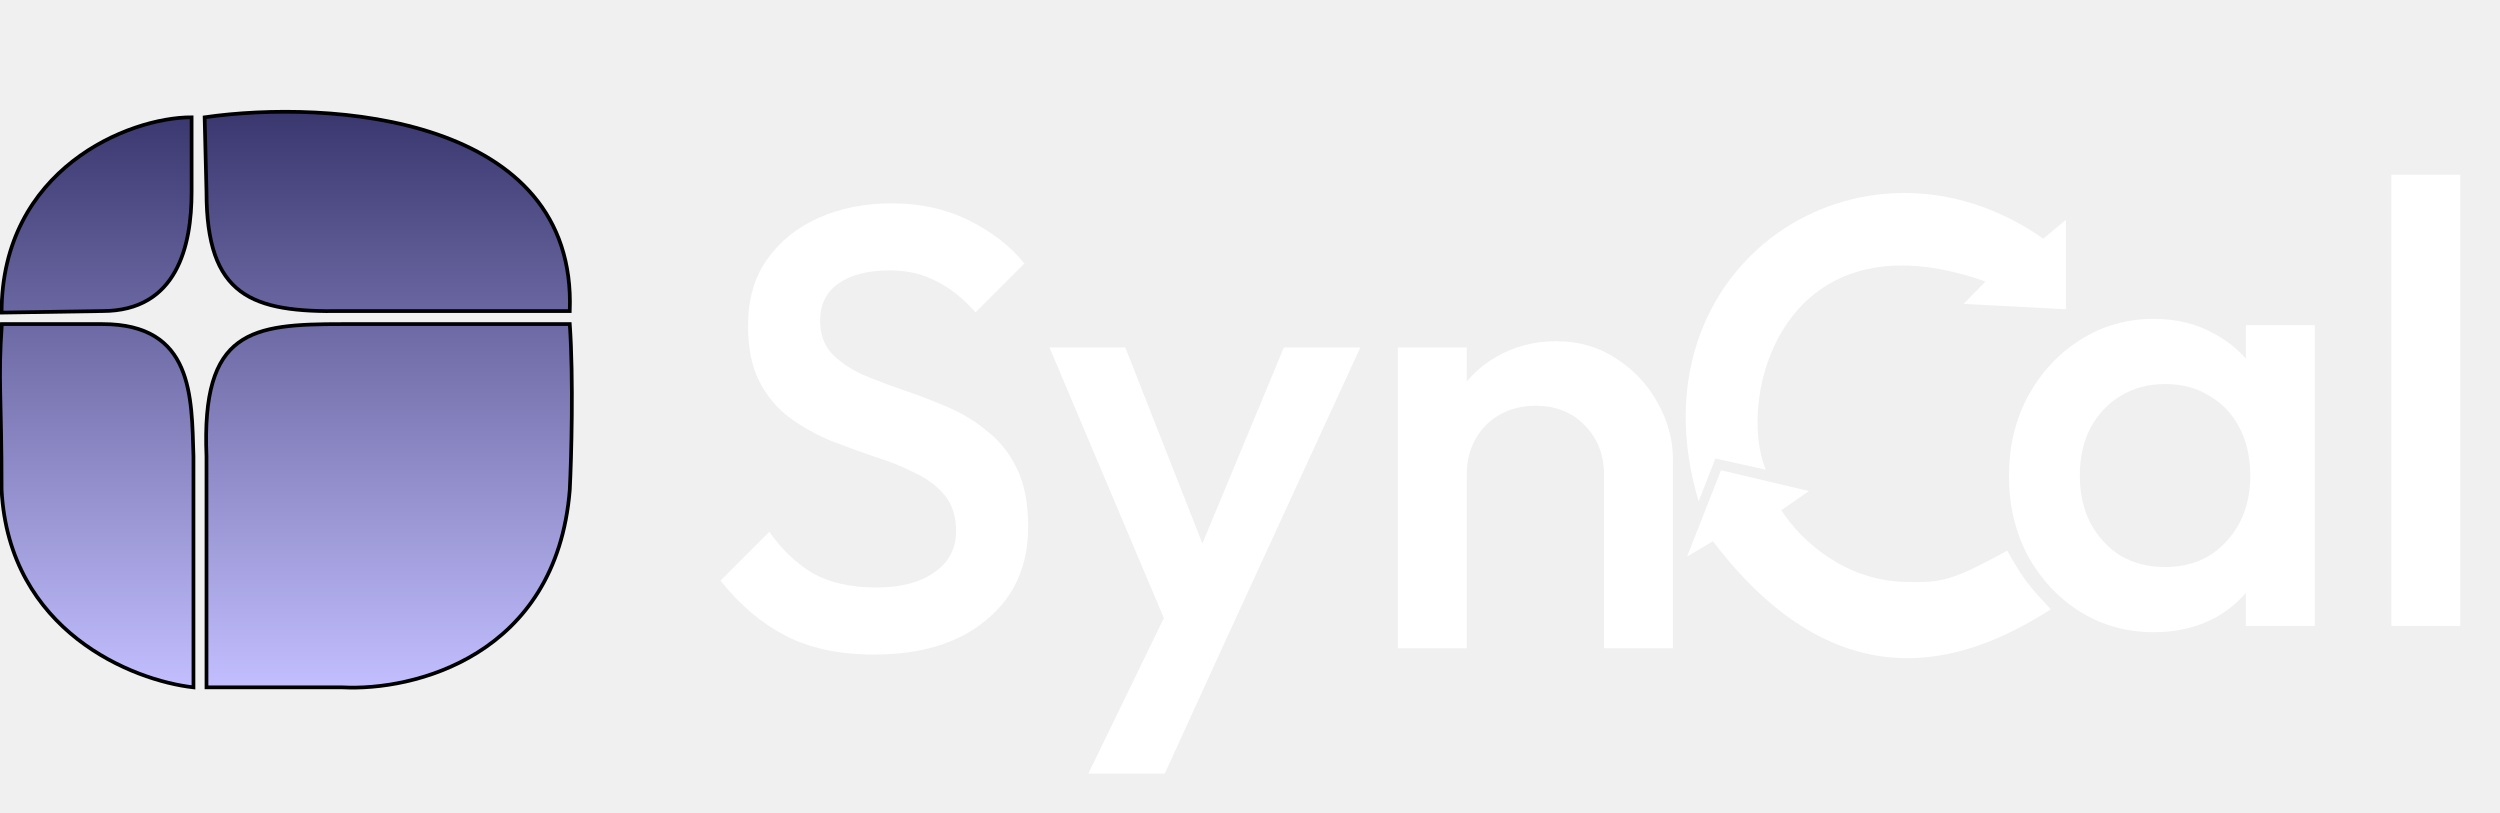
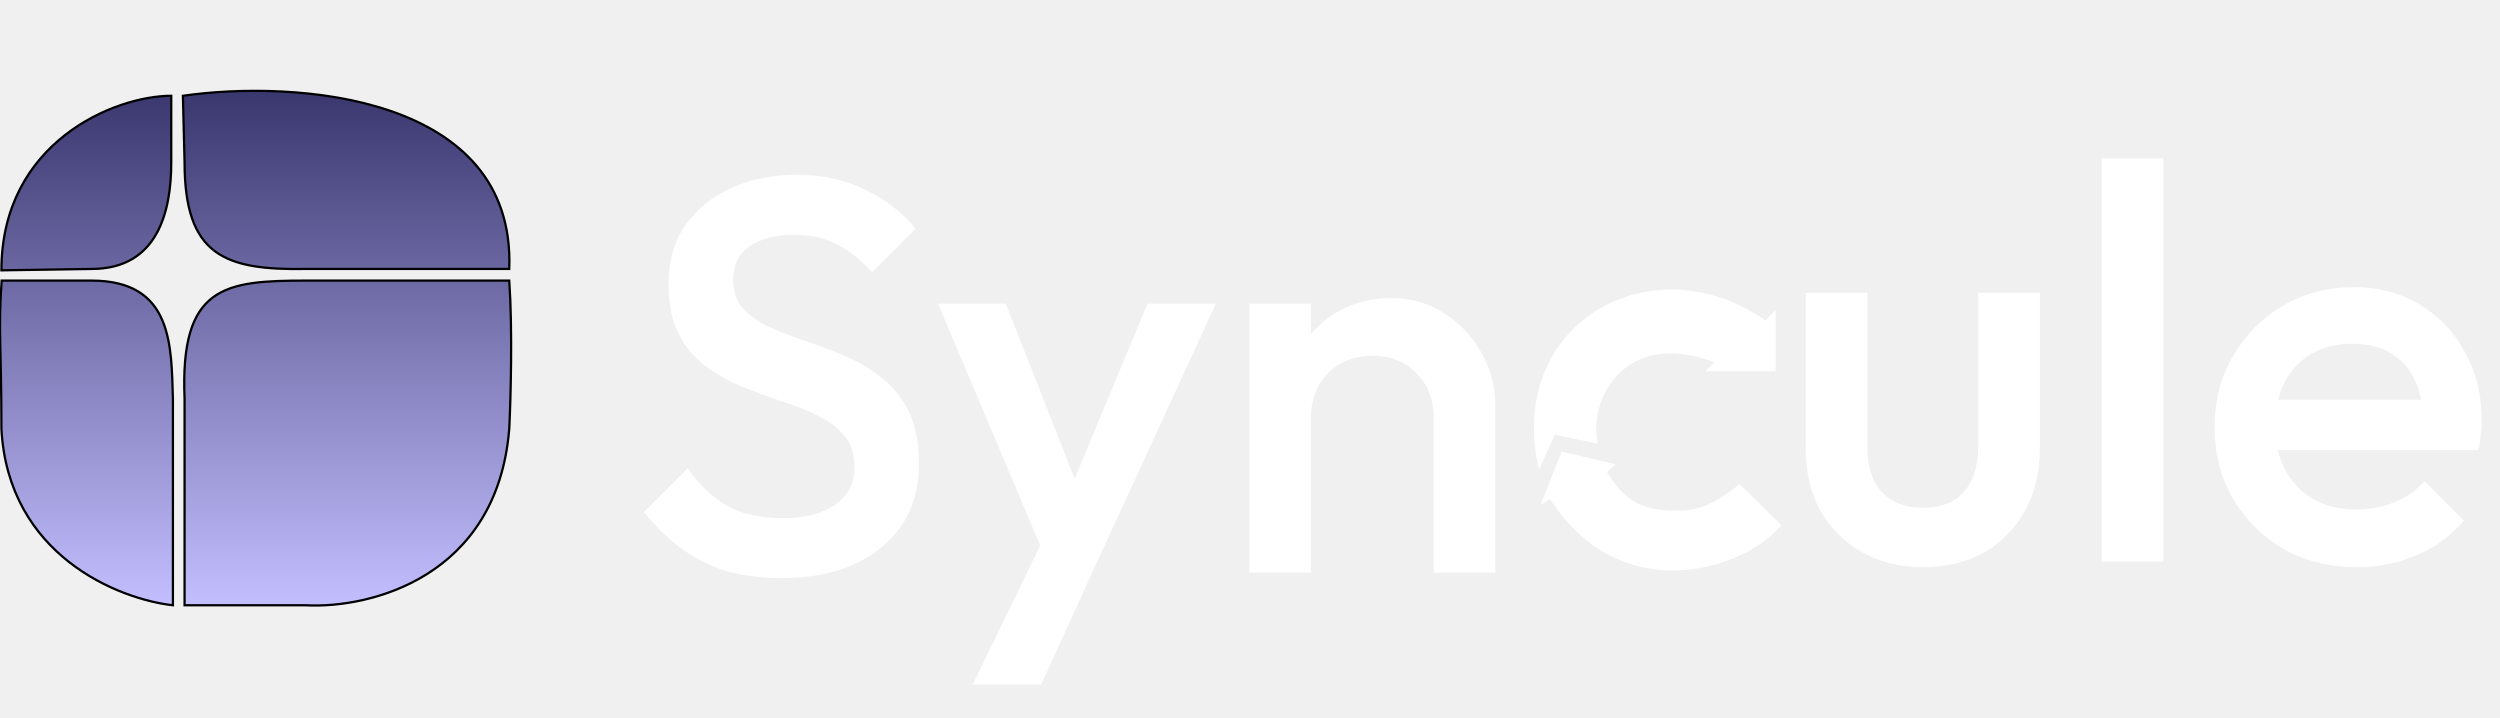
- <svg xmlns="http://www.w3.org/2000/svg" width="671" height="218" viewBox="0 0 671 218" fill="none">
-   <path d="M152.925 83.486C154.925 31.086 88.425 26.653 54.925 31.486L55.425 51.5C55.425 79.5 67.5 83.903 91.925 83.486H152.925Z" fill="url(#paint0_linear_522_595)" />
-   <path d="M0.425 83.903C0.425 45.403 34.425 31.486 51.425 31.486V51.5C51.425 66.014 47.5 83.486 27.5 83.486L0.425 83.903Z" fill="url(#paint1_linear_522_595)" />
-   <path d="M91.925 86.986H152.925C153.951 101.786 153.353 122.82 152.925 131.486C149.325 176.286 110.759 185.486 91.925 184.486H55.425V122.486C54 88.5 67.5 86.986 91.925 86.986Z" fill="url(#paint2_linear_522_595)" />
-   <path d="M27.5 86.986H0.492C-0.575 102.403 0.425 105.903 0.425 131.486C2.425 169.486 35.592 182.653 51.925 184.486V122.486C51.425 106.5 51.925 86.986 27.5 86.986Z" fill="url(#paint3_linear_522_595)" />
-   <path d="M152.925 83.486C154.925 31.086 88.425 26.653 54.925 31.486L55.425 51.5C55.425 79.5 67.5 83.903 91.925 83.486H152.925Z" stroke="black" />
-   <path d="M0.425 83.903C0.425 45.403 34.425 31.486 51.425 31.486V51.5C51.425 66.014 47.5 83.486 27.5 83.486L0.425 83.903Z" stroke="black" />
-   <path d="M91.925 86.986H152.925C153.951 101.786 153.353 122.82 152.925 131.486C149.325 176.286 110.759 185.486 91.925 184.486H55.425V122.486C54 88.5 67.5 86.986 91.925 86.986Z" stroke="black" />
-   <path d="M27.5 86.986H0.492C-0.575 102.403 0.425 105.903 0.425 131.486C2.425 169.486 35.592 182.653 51.925 184.486V122.486C51.425 106.5 51.925 86.986 27.5 86.986Z" stroke="black" />
-   <path d="M234.582 175.682C225.275 175.682 217.369 174 210.866 170.636C204.362 167.272 198.531 162.338 193.373 155.835L206.493 142.715C209.744 147.425 213.613 151.125 218.098 153.816C222.584 156.395 228.302 157.685 235.255 157.685C241.758 157.685 246.916 156.339 250.729 153.648C254.653 150.957 256.616 147.256 256.616 142.547C256.616 138.622 255.607 135.427 253.588 132.96C251.57 130.493 248.879 128.474 245.515 126.904C242.263 125.222 238.619 123.765 234.582 122.531C230.657 121.186 226.676 119.728 222.64 118.158C218.715 116.476 215.071 114.402 211.707 111.935C208.455 109.468 205.82 106.272 203.801 102.347C201.783 98.423 200.774 93.433 200.774 87.378C200.774 80.426 202.456 74.539 205.82 69.717C209.296 64.783 213.949 61.027 219.78 58.448C225.611 55.869 232.115 54.579 239.291 54.579C247.028 54.579 253.925 56.093 259.98 59.12C266.147 62.148 271.137 66.017 274.949 70.726L261.83 83.846C258.466 80.033 254.934 77.23 251.233 75.436C247.645 73.529 243.496 72.576 238.787 72.576C232.956 72.576 228.358 73.754 224.994 76.109C221.743 78.463 220.117 81.771 220.117 86.032C220.117 89.621 221.126 92.536 223.144 94.779C225.163 96.909 227.798 98.759 231.05 100.329C234.414 101.787 238.058 103.188 241.982 104.534C246.019 105.88 250 107.393 253.925 109.075C257.961 110.757 261.606 112.944 264.857 115.635C268.221 118.214 270.913 121.578 272.931 125.727C274.949 129.876 275.959 135.09 275.959 141.37C275.959 151.91 272.202 160.264 264.689 166.431C257.289 172.598 247.253 175.682 234.582 175.682ZM316.165 174.841L281.684 93.265H302.036L325.584 153.143H319.697L344.59 93.265H365.11L327.602 174.841H316.165ZM292.112 207.64L317.174 156.003L327.602 174.841L312.632 207.64H292.112ZM430.516 174V127.409C430.516 122.027 428.778 117.597 425.302 114.121C421.938 110.645 417.564 108.907 412.182 108.907C408.594 108.907 405.398 109.692 402.595 111.262C399.792 112.832 397.605 115.018 396.035 117.822C394.465 120.625 393.68 123.821 393.68 127.409L386.448 123.372C386.448 117.205 387.793 111.767 390.485 107.057C393.176 102.235 396.876 98.479 401.586 95.788C406.407 92.984 411.79 91.583 417.733 91.583C423.788 91.583 429.17 93.153 433.88 96.292C438.589 99.32 442.29 103.301 444.981 108.234C447.672 113.056 449.018 118.102 449.018 123.372V174H430.516ZM375.178 174V93.265H393.68V174H375.178Z" fill="white" />
-   <path d="M459.745 145.258C495.777 192.636 531.5 175.5 550.457 163.554L547.132 159.944C544.718 157.322 542.597 154.445 540.807 151.364L538.732 147.792C523.5 156.185 520.849 156.369 511.443 156.185C495.138 155.865 483.319 145.091 478.102 136.936L485.514 131.806L461.913 126.217L452.815 149.379L459.745 145.258Z" fill="white" />
-   <path d="M460.414 123.059L455.914 134.559C436.914 71.059 499.914 30.059 548.414 64.059L554.5 59L554.5 83L527 81.559L532.914 75.559C478.514 56.359 465.914 106.559 473.914 126.059L460.414 123.059Z" fill="white" />
-   <path d="M578.068 169.682C570.779 169.682 564.164 167.832 558.221 164.131C552.39 160.431 547.736 155.441 544.26 149.162C540.896 142.77 539.214 135.65 539.214 127.801C539.214 119.839 540.896 112.719 544.26 106.439C547.736 100.048 552.39 95.002 558.221 91.302C564.164 87.489 570.779 85.583 578.068 85.583C584.235 85.583 589.674 86.928 594.383 89.62C599.205 92.199 603.017 95.787 605.821 100.384C608.624 104.982 610.026 110.196 610.026 116.027V139.238C610.026 145.069 608.624 150.283 605.821 154.881C603.13 159.478 599.373 163.122 594.551 165.813C589.73 168.392 584.235 169.682 578.068 169.682ZM581.096 152.189C587.936 152.189 593.43 149.891 597.579 145.293C601.84 140.696 603.971 134.809 603.971 127.632C603.971 122.811 603.017 118.55 601.111 114.849C599.205 111.149 596.514 108.29 593.038 106.271C589.674 104.141 585.693 103.075 581.096 103.075C576.61 103.075 572.63 104.141 569.153 106.271C565.789 108.29 563.098 111.149 561.08 114.849C559.174 118.55 558.221 122.811 558.221 127.632C558.221 132.454 559.174 136.715 561.08 140.415C563.098 144.116 565.789 147.031 569.153 149.162C572.63 151.18 576.61 152.189 581.096 152.189ZM602.793 168V146.302L605.989 126.623L602.793 107.112V87.265H621.295V168H602.793ZM641.828 168V46.897H660.33V168H641.828Z" fill="white" />
+ <svg xmlns="http://www.w3.org/2000/svg" width="1104" height="317" viewBox="0 0 1104 317" fill="none">
+   <path d="M224.887 118.769C227.828 41.713 130.036 35.194 80.772 42.302L81.507 71.732C81.507 112.907 99.263 119.383 135.182 118.769H224.887Z" fill="url(#paint0_linear_522_595)" />
+   <path d="M0.626 119.383C0.626 62.767 50.625 42.302 75.624 42.302V71.732C75.624 93.075 69.852 118.769 40.441 118.769L0.626 119.383Z" fill="url(#paint1_linear_522_595)" />
+   <path d="M135.182 123.916H224.887C226.395 145.68 225.516 176.61 224.887 189.355C219.593 255.234 162.878 268.763 135.182 267.293H81.507V176.12C79.411 126.142 99.263 123.916 135.182 123.916Z" fill="url(#paint2_linear_522_595)" />
+   <path d="M40.441 123.916H0.723C-0.845 146.587 0.626 151.734 0.626 189.355C3.567 245.235 52.34 264.597 76.36 267.293V176.12C75.624 152.611 76.36 123.916 40.441 123.916Z" fill="url(#paint3_linear_522_595)" />
+   <path d="M224.887 118.769C227.828 41.713 130.036 35.194 80.772 42.302L81.507 71.732C81.507 112.907 99.263 119.383 135.182 118.769H224.887Z" stroke="black" />
+   <path d="M0.626 119.383C0.626 62.767 50.625 42.302 75.624 42.302V71.732C75.624 93.075 69.852 118.769 40.441 118.769L0.626 119.383Z" stroke="black" />
+   <path d="M135.182 123.916H224.887C226.395 145.68 225.516 176.61 224.887 189.355C219.593 255.234 162.878 268.763 135.182 267.293H81.507V176.12C79.411 126.142 99.263 123.916 135.182 123.916Z" stroke="black" />
+   <path d="M40.441 123.916H0.723C-0.845 146.587 0.626 151.734 0.626 189.355C3.567 245.235 52.34 264.597 76.36 267.293V176.12C75.624 152.611 76.36 123.916 40.441 123.916Z" stroke="black" />
+   <path d="M344.968 255.297C331.281 255.297 319.656 252.823 310.092 247.876C300.528 242.929 291.954 235.674 284.368 226.11L303.661 206.817C308.443 213.743 314.132 219.184 320.728 223.142C327.324 226.935 335.733 228.831 345.957 228.831C355.521 228.831 363.106 226.852 368.713 222.895C374.484 218.937 377.37 213.495 377.37 206.57C377.37 200.799 375.886 196.099 372.917 192.471C369.949 188.844 365.992 185.875 361.045 183.567C356.263 181.093 350.904 178.95 344.968 177.136C339.196 175.157 333.342 173.014 327.406 170.705C321.635 168.232 316.276 165.181 311.329 161.553C306.547 157.926 302.672 153.226 299.704 147.455C296.736 141.683 295.251 134.345 295.251 125.441C295.251 115.217 297.725 106.56 302.672 99.47C307.784 92.215 314.627 86.691 323.201 82.898C331.776 79.105 341.34 77.209 351.893 77.209C363.271 77.209 373.412 79.435 382.317 83.887C391.386 88.34 398.724 94.028 404.33 100.954L385.037 120.247C380.09 114.64 374.896 110.518 369.455 107.88C364.178 105.076 358.077 103.675 351.151 103.675C342.577 103.675 335.816 105.406 330.869 108.869C326.087 112.332 323.696 117.196 323.696 123.462C323.696 128.739 325.18 133.026 328.148 136.324C331.116 139.457 334.991 142.178 339.773 144.487C344.72 146.63 350.079 148.691 355.851 150.67C361.787 152.649 367.641 154.875 373.412 157.348C379.348 159.822 384.708 163.037 389.49 166.995C394.436 170.787 398.394 175.734 401.362 181.835C404.33 187.937 405.814 195.604 405.814 204.838C405.814 220.339 400.29 232.623 389.242 241.693C378.359 250.762 363.601 255.297 344.968 255.297ZM464.939 254.06L414.234 134.098H444.162L478.79 222.153H470.133L506.74 134.098H536.916L481.758 254.06H464.939ZM429.569 302.292L466.423 226.357L481.758 254.06L459.745 302.292H429.569ZM633.098 252.823V184.309C633.098 176.394 630.542 169.881 625.43 164.769C620.484 159.657 614.053 157.101 606.138 157.101C600.861 157.101 596.161 158.255 592.039 160.564C587.917 162.872 584.701 166.088 582.393 170.21C580.084 174.333 578.93 179.032 578.93 184.309L568.294 178.373C568.294 169.303 570.273 161.306 574.23 154.38C578.188 147.29 583.629 141.766 590.555 137.808C597.646 133.686 605.561 131.625 614.3 131.625C623.204 131.625 631.119 133.933 638.045 138.55C644.971 143.002 650.412 148.856 654.37 156.112C658.327 163.202 660.306 170.623 660.306 178.373V252.823H633.098ZM551.722 252.823V134.098H578.93V252.823H551.722Z" fill="white" />
+   <path d="M849.098 250.473C839.039 250.473 830.052 248.247 822.137 243.795C814.387 239.343 808.286 233.242 803.834 225.492C799.547 217.577 797.403 208.507 797.403 198.284V129.275H824.611V197.047C824.611 202.819 825.518 207.765 827.332 211.888C829.31 215.845 832.114 218.896 835.741 221.04C839.534 223.183 843.986 224.255 849.098 224.255C857.013 224.255 863.032 221.946 867.154 217.329C871.441 212.547 873.585 205.787 873.585 197.047V129.275H900.793V198.284C900.793 208.672 898.567 217.824 894.115 225.739C889.827 233.489 883.809 239.59 876.058 244.042C868.308 248.33 859.321 250.473 849.098 250.473ZM928.149 248V69.912H955.357V248H928.149ZM1040.8 250.473C1028.92 250.473 1018.2 247.835 1008.64 242.558C999.242 237.117 991.739 229.697 986.132 220.297C980.691 210.898 977.97 200.345 977.97 188.637C977.97 176.93 980.691 166.459 986.132 157.225C991.574 147.826 998.912 140.405 1008.15 134.964C1017.54 129.522 1027.93 126.801 1039.31 126.801C1050.36 126.801 1060.09 129.357 1068.5 134.469C1077.07 139.581 1083.75 146.589 1088.53 155.493C1093.48 164.398 1095.95 174.539 1095.95 185.917C1095.95 187.895 1095.79 189.957 1095.46 192.1C1095.29 194.079 1094.96 196.305 1094.47 198.779H997.015V176.518H1080.37L1070.23 185.422C1069.9 178.167 1068.5 172.065 1066.02 167.119C1063.55 162.172 1060.01 158.379 1055.39 155.741C1050.94 153.102 1045.41 151.783 1038.82 151.783C1031.89 151.783 1025.87 153.267 1020.76 156.235C1015.65 159.204 1011.69 163.408 1008.89 168.85C1006.08 174.127 1004.68 180.475 1004.68 187.895C1004.68 195.316 1006.17 201.829 1009.14 207.436C1012.1 213.042 1016.31 217.412 1021.75 220.545C1027.19 223.513 1033.46 224.997 1040.55 224.997C1046.65 224.997 1052.26 223.925 1057.37 221.782C1062.64 219.638 1067.1 216.505 1070.72 212.382L1088.04 229.944C1082.27 236.705 1075.26 241.816 1067.01 245.279C1058.77 248.742 1050.03 250.473 1040.8 250.473Z" fill="white" />
+   <path d="M684.597 220.445C715.097 268.445 769.597 252.445 786.597 231.945L777.597 222.945L768.256 213.743C753.597 225.445 747.096 225.632 737.597 225.445C721.13 225.123 714.866 216.681 709.597 208.445L713.453 205.041L689.618 199.397L680.431 222.789L684.597 220.445Z" fill="white" />
+   <path d="M686.597 191.945L679.597 207.445C664.597 142.945 729.097 106.445 779.597 141.445L784.097 136.945L784.097 163.945L753.097 163.945L757.097 159.945C717.097 144.945 701.097 176.945 705.597 195.945L686.597 191.945Z" fill="white" />
  <defs>
-     <linearGradient id="paint0_linear_522_595" x1="76.746" y1="30" x2="76.746" y2="184.557" gradientUnits="userSpaceOnUse">
+     <linearGradient id="paint0_linear_522_595" x1="112.86" y1="40.116" x2="112.86" y2="267.397" gradientUnits="userSpaceOnUse">
      <stop stop-color="#3A376F" />
      <stop offset="1" stop-color="#C3BFFF" />
    </linearGradient>
-     <linearGradient id="paint1_linear_522_595" x1="76.746" y1="30" x2="76.746" y2="184.557" gradientUnits="userSpaceOnUse">
+     <linearGradient id="paint1_linear_522_595" x1="112.86" y1="40.116" x2="112.86" y2="267.397" gradientUnits="userSpaceOnUse">
      <stop stop-color="#3A376F" />
      <stop offset="1" stop-color="#C3BFFF" />
    </linearGradient>
-     <linearGradient id="paint2_linear_522_595" x1="76.746" y1="30" x2="76.746" y2="184.557" gradientUnits="userSpaceOnUse">
+     <linearGradient id="paint2_linear_522_595" x1="112.86" y1="40.116" x2="112.86" y2="267.397" gradientUnits="userSpaceOnUse">
      <stop stop-color="#3A376F" />
      <stop offset="1" stop-color="#C3BFFF" />
    </linearGradient>
-     <linearGradient id="paint3_linear_522_595" x1="76.746" y1="30" x2="76.746" y2="184.557" gradientUnits="userSpaceOnUse">
+     <linearGradient id="paint3_linear_522_595" x1="112.86" y1="40.116" x2="112.86" y2="267.397" gradientUnits="userSpaceOnUse">
      <stop stop-color="#3A376F" />
      <stop offset="1" stop-color="#C3BFFF" />
    </linearGradient>
  </defs>
</svg>
